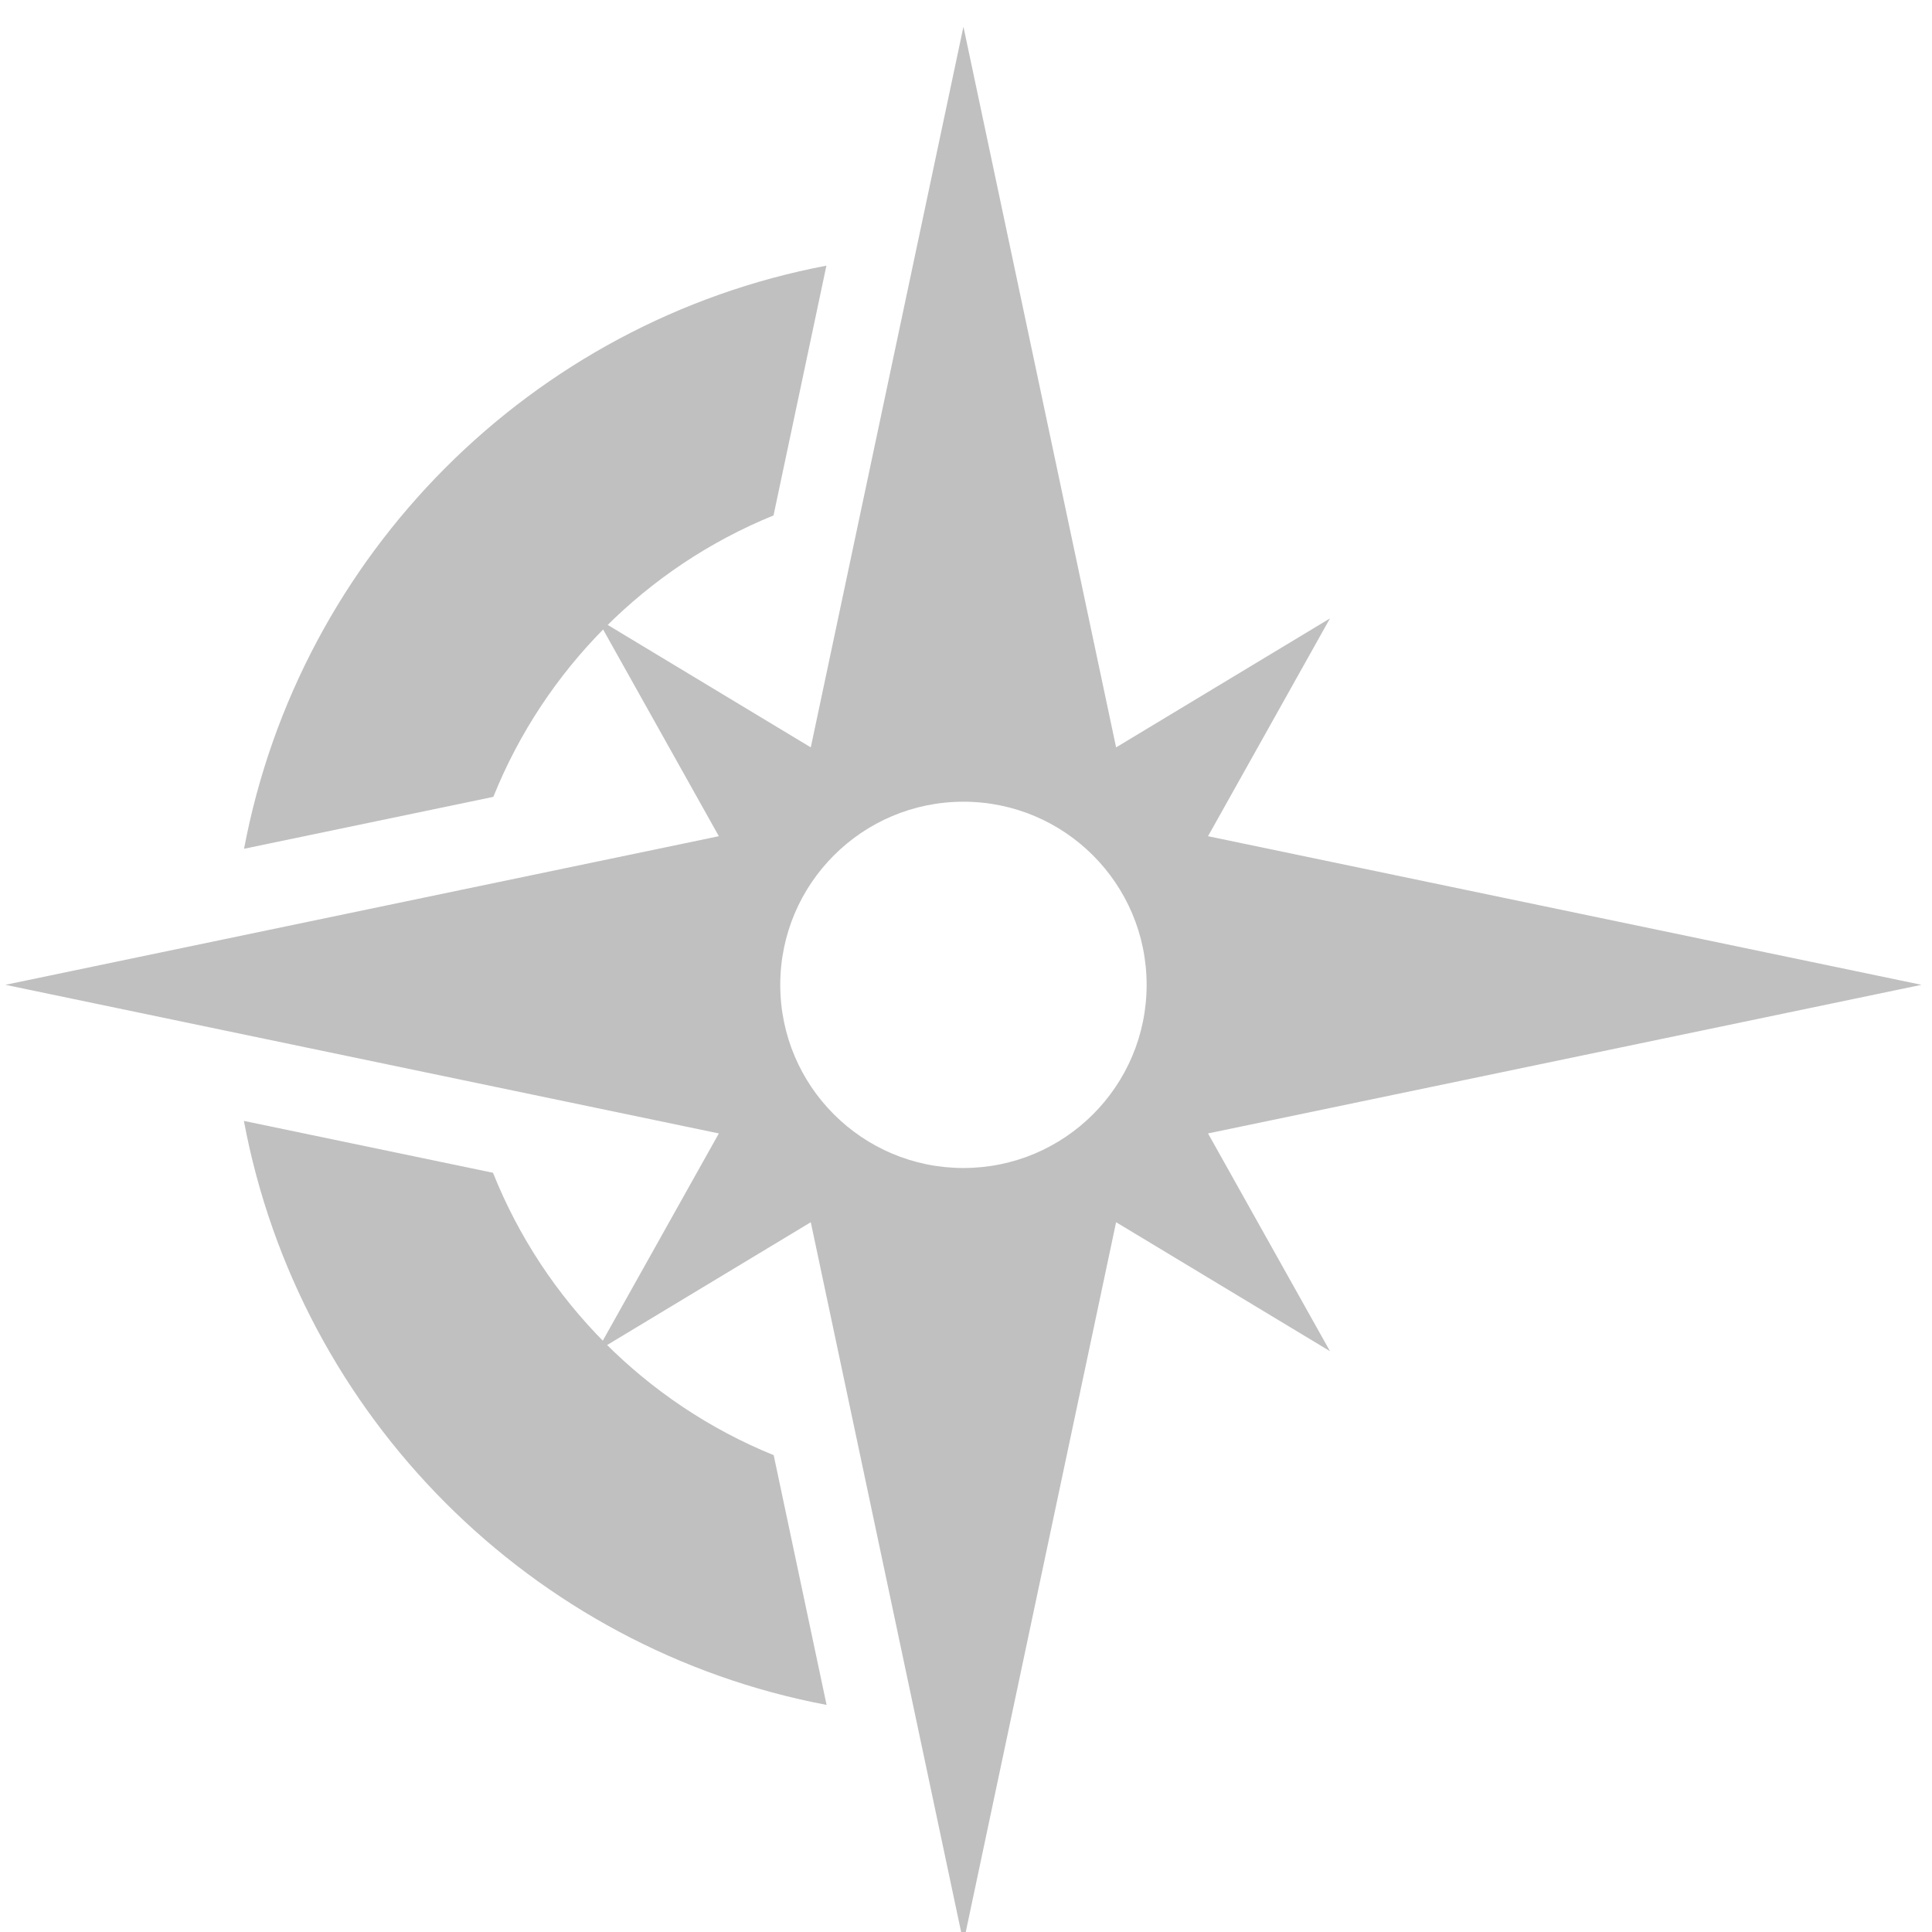
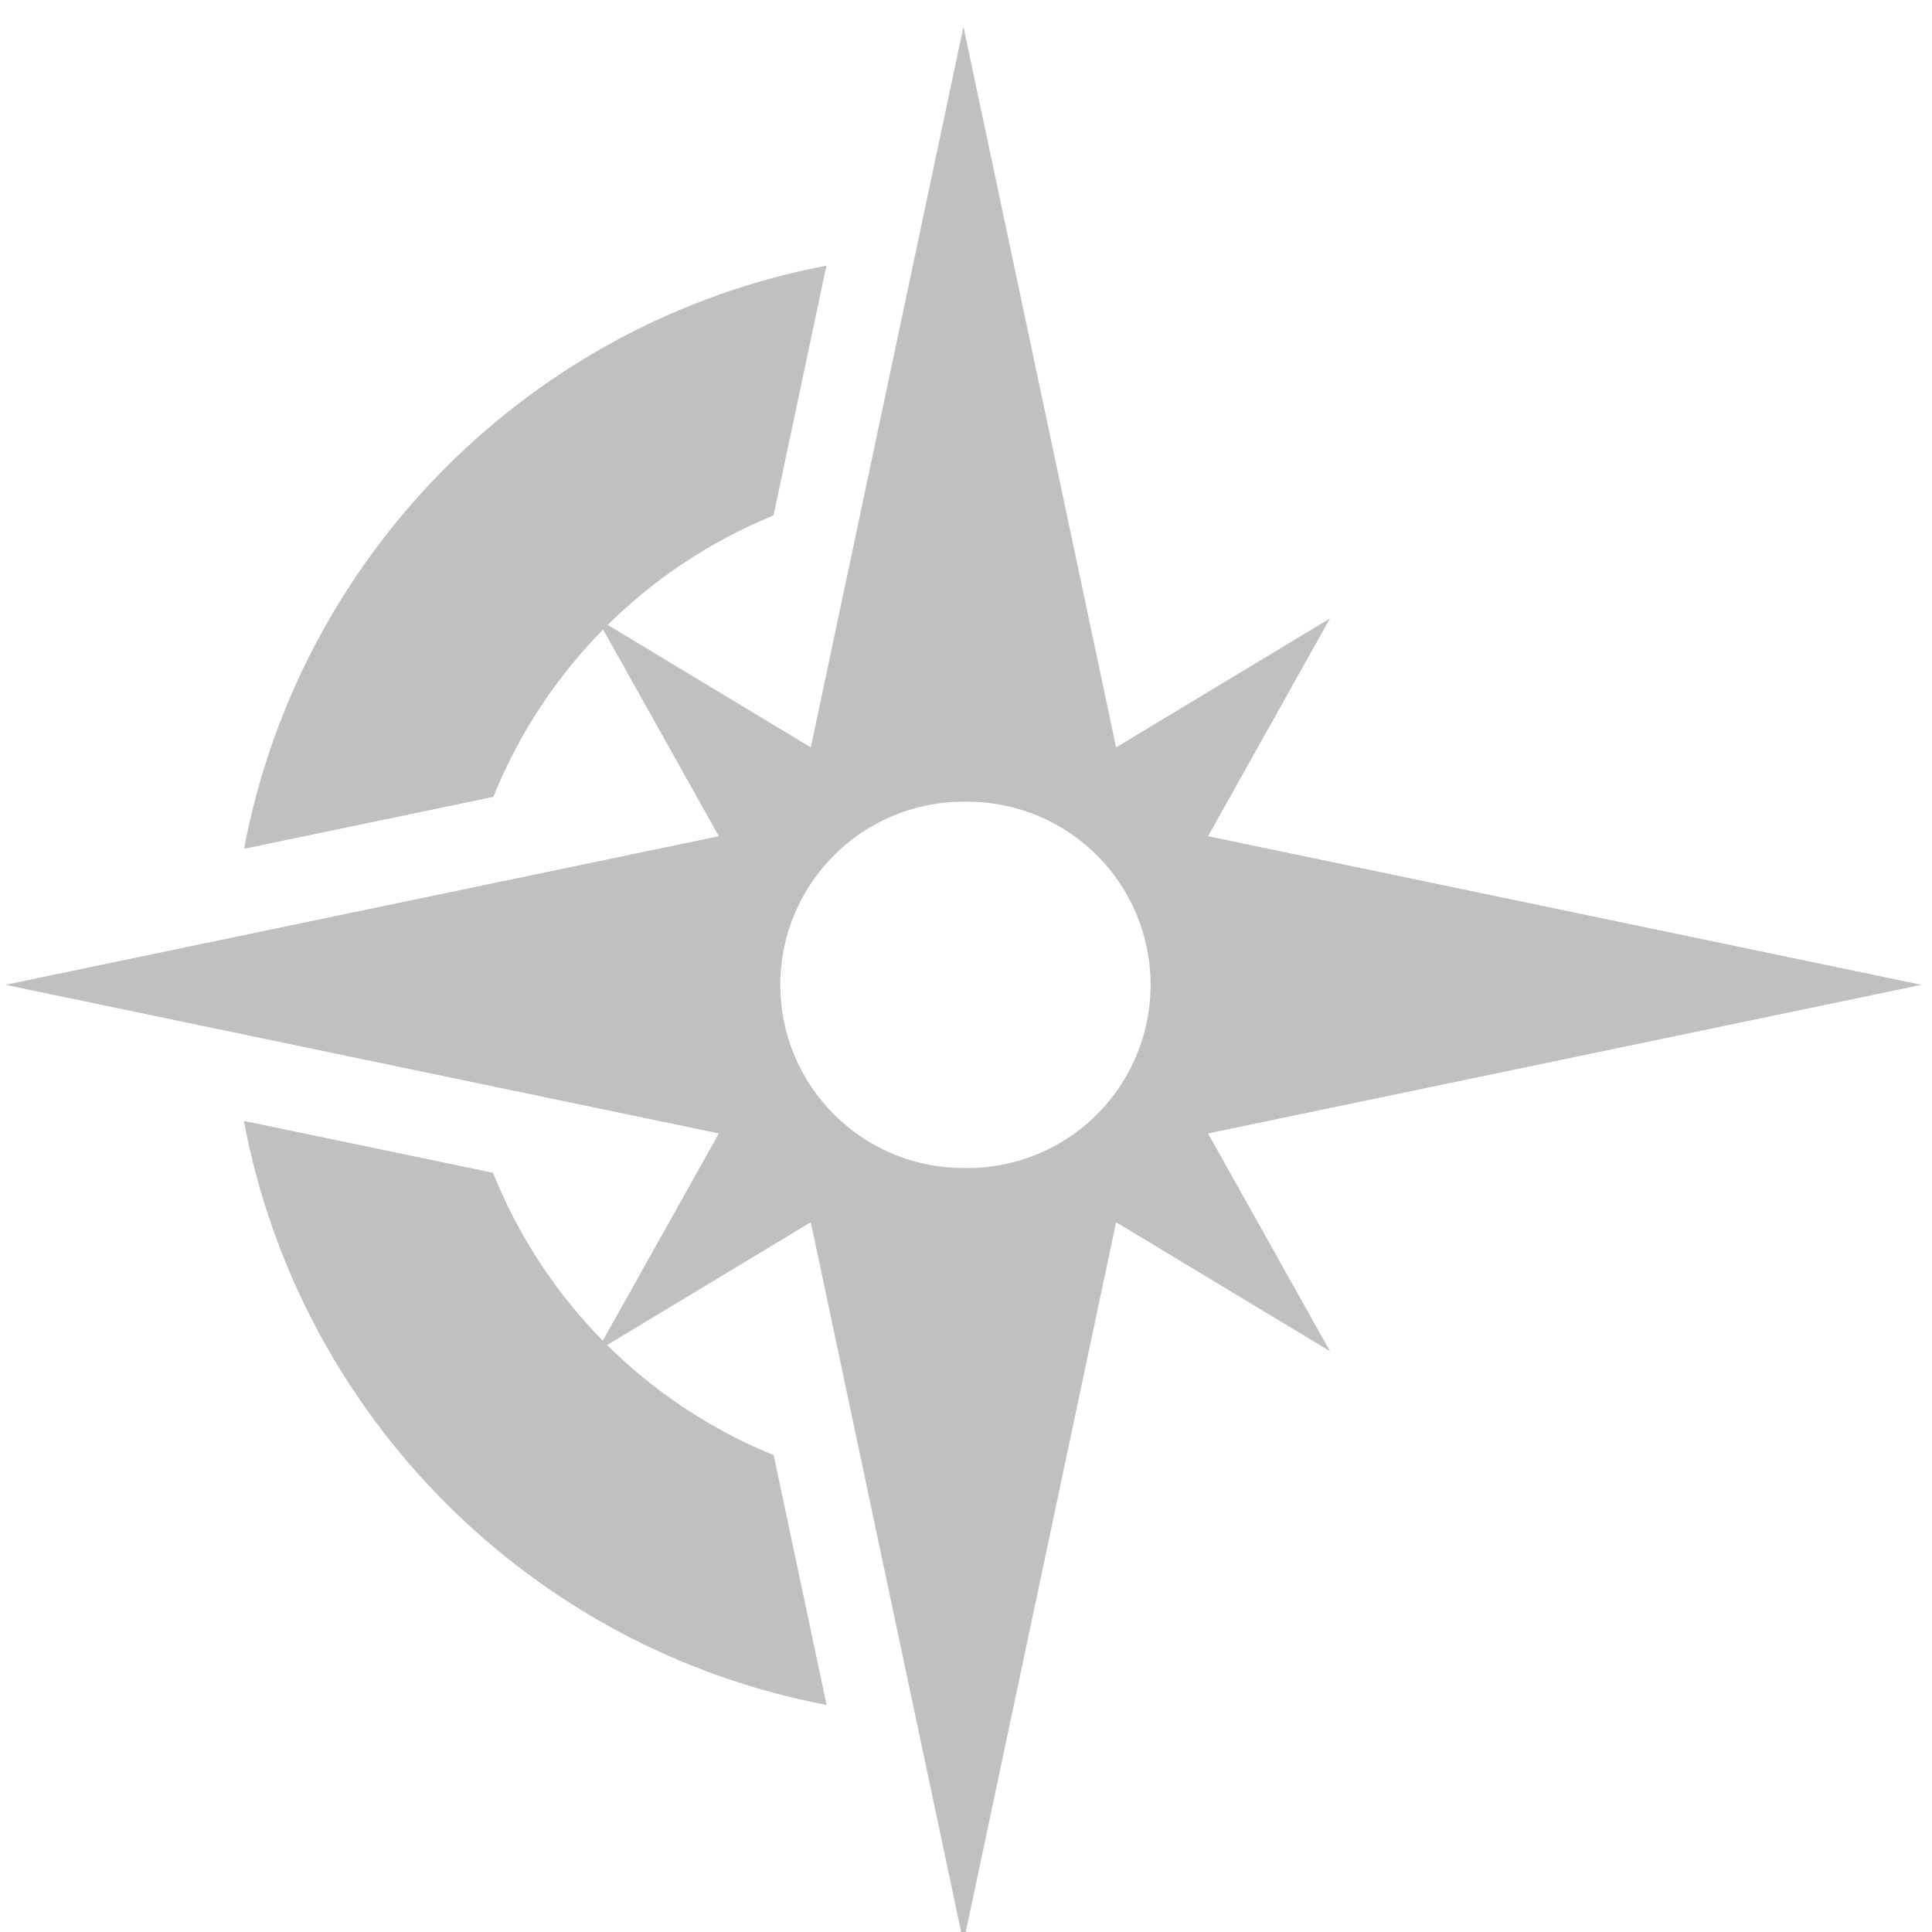
- <svg xmlns="http://www.w3.org/2000/svg" version="1.1" x="0px" y="0px" width="128" height="128" viewBox="0 0 128 128" enable-background="new 0 0 780 650" xml:space="preserve" id="svg2">
-   <defs id="defs1454">
-     <clipPath clipPathUnits="userSpaceOnUse" id="clipPath9180">
-       <path style="fill:#a9a9a9;fill-opacity:1;fill-rule:evenodd;stroke:none" id="path9182" d="m 87.962,52.106 a 43.981,52.026 0 1 1 -87.962,0 43.981,52.026 0 1 1 87.962,0 z" transform="matrix(1.39939,0,0,1.190722,3.486295,1.057512)" />
-     </clipPath>
-     <clipPath clipPathUnits="userSpaceOnUse" id="clipPath9184">
-       <path style="fill:#a9a9a9;fill-opacity:1;fill-rule:evenodd;stroke:none" id="path9186" d="m 87.962,52.106 a 43.981,52.026 0 1 1 -87.962,0 43.981,52.026 0 1 1 87.962,0 z" transform="matrix(0.1815424,0,0,0.1544719,788.0137,700.6396)" />
+ <svg xmlns="http://www.w3.org/2000/svg" xml:space="preserve" width="128" height="128">
+   <defs>
+     <clipPath id="a" clipPathUnits="userSpaceOnUse">
+       <path d="M87.962 52.106a43.981 52.026 0 1 1-87.962 0 43.981 52.026 0 1 1 87.962 0z" style="fill:#a9a9a9;fill-opacity:1;fill-rule:evenodd;stroke:none" transform="matrix(.18154 0 0 .15447 788.014 700.64)" />
    </clipPath>
  </defs>
-   <g id="Help" transform="matrix(7.708338,0,0,7.708338,-6070.79,-5399.71)" clip-path="url(#clipPath9184)">
-     <path d="m 509.778,597.159 c -12.427,0 -22.5,10.074 -22.5,22.5 0,12.428 10.073,22.5 22.5,22.5 12.427,0 22.5,-10.072 22.5,-22.5 -10e-4,-12.426 -10.073,-22.5 -22.5,-22.5 z m -0.559,36.414 c -1.676,0 -3.054,-1.379 -3.054,-3.055 0,-1.676 1.378,-3.053 3.054,-3.053 1.677,0 3.054,1.377 3.054,3.053 0,1.676 -1.377,3.055 -3.054,3.055 z m 2.904,-11.791 c -0.892,1.305 -0.594,3.129 -3.052,3.129 -1.602,0 -2.385,-1.305 -2.385,-2.496 0,-4.432 6.519,-5.436 6.519,-9.086 0,-2.012 -1.34,-3.203 -3.576,-3.203 -4.767,0 -2.905,4.916 -6.518,4.916 -1.304,0 -2.421,-0.783 -2.421,-2.271 0,-3.65 4.172,-6.891 8.714,-6.891 4.769,0 9.46,2.197 9.46,7.449 10e-4,4.842 -5.55,6.703 -6.741,8.453 z" id="path695" style="fill:#333333" />
+   <g clip-path="url(#a)" transform="translate(-6070.79 -5399.71)scale(7.70834)">
+     <path d="M509.778 597.159c-12.427 0-22.5 10.074-22.5 22.5 0 12.428 10.073 22.5 22.5 22.5s22.5-10.072 22.5-22.5c-.001-12.426-10.073-22.5-22.5-22.5zm-.559 36.414a3.069 3.069 0 0 1-3.054-3.055 3.067 3.067 0 0 1 3.054-3.053 3.066 3.066 0 0 1 3.054 3.053 3.068 3.068 0 0 1-3.054 3.055zm2.904-11.791c-.892 1.305-.594 3.129-3.052 3.129-1.602 0-2.385-1.305-2.385-2.496 0-4.432 6.519-5.436 6.519-9.086 0-2.012-1.34-3.203-3.576-3.203-4.767 0-2.905 4.916-6.518 4.916-1.304 0-2.421-.783-2.421-2.271 0-3.65 4.172-6.891 8.714-6.891 4.769 0 9.46 2.197 9.46 7.449.001 4.842-5.55 6.703-6.741 8.453z" style="fill:#333" />
  </g>
-   <style id="style8" type="text/css">
-       .Border { fill: lightGray; stroke: black; stroke-width: 4; }
-       .Label { font-size:24; font-family:Arial; fill:black; }
-    </style>
-   <style id="style8-7" type="text/css">
-       .Border { fill: lightGray; stroke: black; stroke-width: 4; }
-       .Label { font-size:24; font-family:Arial; fill:black; }
-    </style>
-   <style id="style8-3" type="text/css">
-       .Border { fill: lightGray; stroke: black; stroke-width: 4; }
-       .Label { font-size:24; font-family:Arial; fill:black; }
-    </style>
-   <style id="style8-6" type="text/css">
-       .Border { fill: lightGray; stroke: black; stroke-width: 4; }
-       .Label { font-size:24; font-family:Arial; fill:black; }
-    </style>
-   <style type="text/css" id="style8-1">
-       .Border { fill: lightGray; stroke: black; stroke-width: 4; }
-       .Label { font-size:24; font-family:Arial; fill:black; }
-    </style>
-   <style type="text/css" id="style8-7-0">
-       .Border { fill: lightGray; stroke: black; stroke-width: 4; }
-       .Label { font-size:24; font-family:Arial; fill:black; }
-    </style>
-   <style type="text/css" id="style8-3-2">
-       .Border { fill: lightGray; stroke: black; stroke-width: 4; }
-       .Label { font-size:24; font-family:Arial; fill:black; }
-    </style>
-   <style type="text/css" id="style8-6-7">
-       .Border { fill: lightGray; stroke: black; stroke-width: 4; }
-       .Label { font-size:24; font-family:Arial; fill:black; }
-    </style>
-   <path style="fill:#333333;fill-opacity:1;fill-rule:evenodd;stroke:none" d="" id="path7612" clip-path="url(#clipPath9180)" />
-   <g id="Compass" transform="matrix(2.821166,0,0,2.821166,-528.8119,-159.3661)" style="fill:#c0c0c0">
-     <g id="g1190" style="fill:#c0c0c0">
-       <path d="m 232.569,79.617 -16.755,-3.49 2.864,-5.115 -5.023,3.029 -3.585,-16.924 -3.585,16.924 -5.023,-3.029 2.864,5.115 -16.755,3.49 h -0.001 l 0.001,0 0,0 16.755,3.49 -2.864,5.114 5.023,-3.029 3.585,16.925 3.585,-16.925 5.023,3.029 -2.864,-5.114 16.755,-3.49 0,0 0,0 0,0 z m -22.499,4.302 c -2.376,0 -4.302,-1.925 -4.302,-4.301 0,-2.375 1.926,-4.301 4.302,-4.301 2.376,0 4.302,1.926 4.302,4.301 0,2.376 -1.926,4.301 -4.302,4.301 z" id="path1192" style="stroke-width:1;stroke-miterlimit:4;stroke-dasharray:none;fill-opacity:1;stroke-dashoffset:0;stroke:none;stroke-opacity:1;fill-rule:evenodd;stroke-linejoin:round;fill:#c0c0c0" />
-       <g id="g1194" style="fill:#c0c0c0">
-         <path d="m 199.03,75.203 c 1.204,-2.997 3.589,-5.393 6.58,-6.609 l 1.242,-5.866 c -6.921,1.314 -12.371,6.771 -13.676,13.694 l 5.854,-1.219 z" id="path1196" style="stroke-width:1;stroke-miterlimit:4;stroke-dasharray:none;fill-opacity:1;stroke-dashoffset:0;stroke:none;stroke-opacity:1;fill-rule:evenodd;stroke-linejoin:round;fill:#c0c0c0" />
-         <path d="m 205.614,90.663 c -3,-1.219 -5.391,-3.624 -6.592,-6.632 l -5.85,-1.218 c 1.299,6.935 6.754,12.402 13.684,13.715 l -1.242,-5.865 z" id="path1202" style="stroke-width:1;stroke-miterlimit:4;stroke-dasharray:none;fill-opacity:1;stroke-dashoffset:0;stroke:none;stroke-opacity:1;fill-rule:evenodd;stroke-linejoin:round;fill:#c0c0c0" />
-       </g>
+   <g style="fill:silver">
+     <path d="m232.569 79.617-16.755-3.49 2.864-5.115-5.023 3.029-3.585-16.924-3.585 16.924-5.023-3.029 2.864 5.115-16.755 3.49h-.001.001l16.755 3.49-2.864 5.114 5.023-3.029 3.585 16.925 3.585-16.925 5.023 3.029-2.864-5.114 16.755-3.49zm-22.499 4.302a4.301 4.301 0 1 1 0-8.602 4.302 4.302 0 1 1 0 8.602z" style="stroke-width:1;stroke-miterlimit:4;stroke-dasharray:none;fill-opacity:1;stroke-dashoffset:0;stroke:none;stroke-opacity:1;fill-rule:evenodd;stroke-linejoin:round;fill:silver" transform="translate(-528.812 -159.366)scale(2.82117)" />
+     <g style="fill:silver">
+       <path d="M199.03 75.203a11.964 11.964 0 0 1 6.58-6.609l1.242-5.866c-6.921 1.314-12.371 6.771-13.676 13.694l5.854-1.219zm6.584 15.46a11.964 11.964 0 0 1-6.592-6.632l-5.85-1.218c1.299 6.935 6.754 12.402 13.684 13.715l-1.242-5.865z" style="stroke-width:1;stroke-miterlimit:4;stroke-dasharray:none;fill-opacity:1;stroke-dashoffset:0;stroke:none;stroke-opacity:1;fill-rule:evenodd;stroke-linejoin:round;fill:silver" transform="translate(-528.812 -159.366)scale(2.82117)" />
    </g>
  </g>
</svg>
